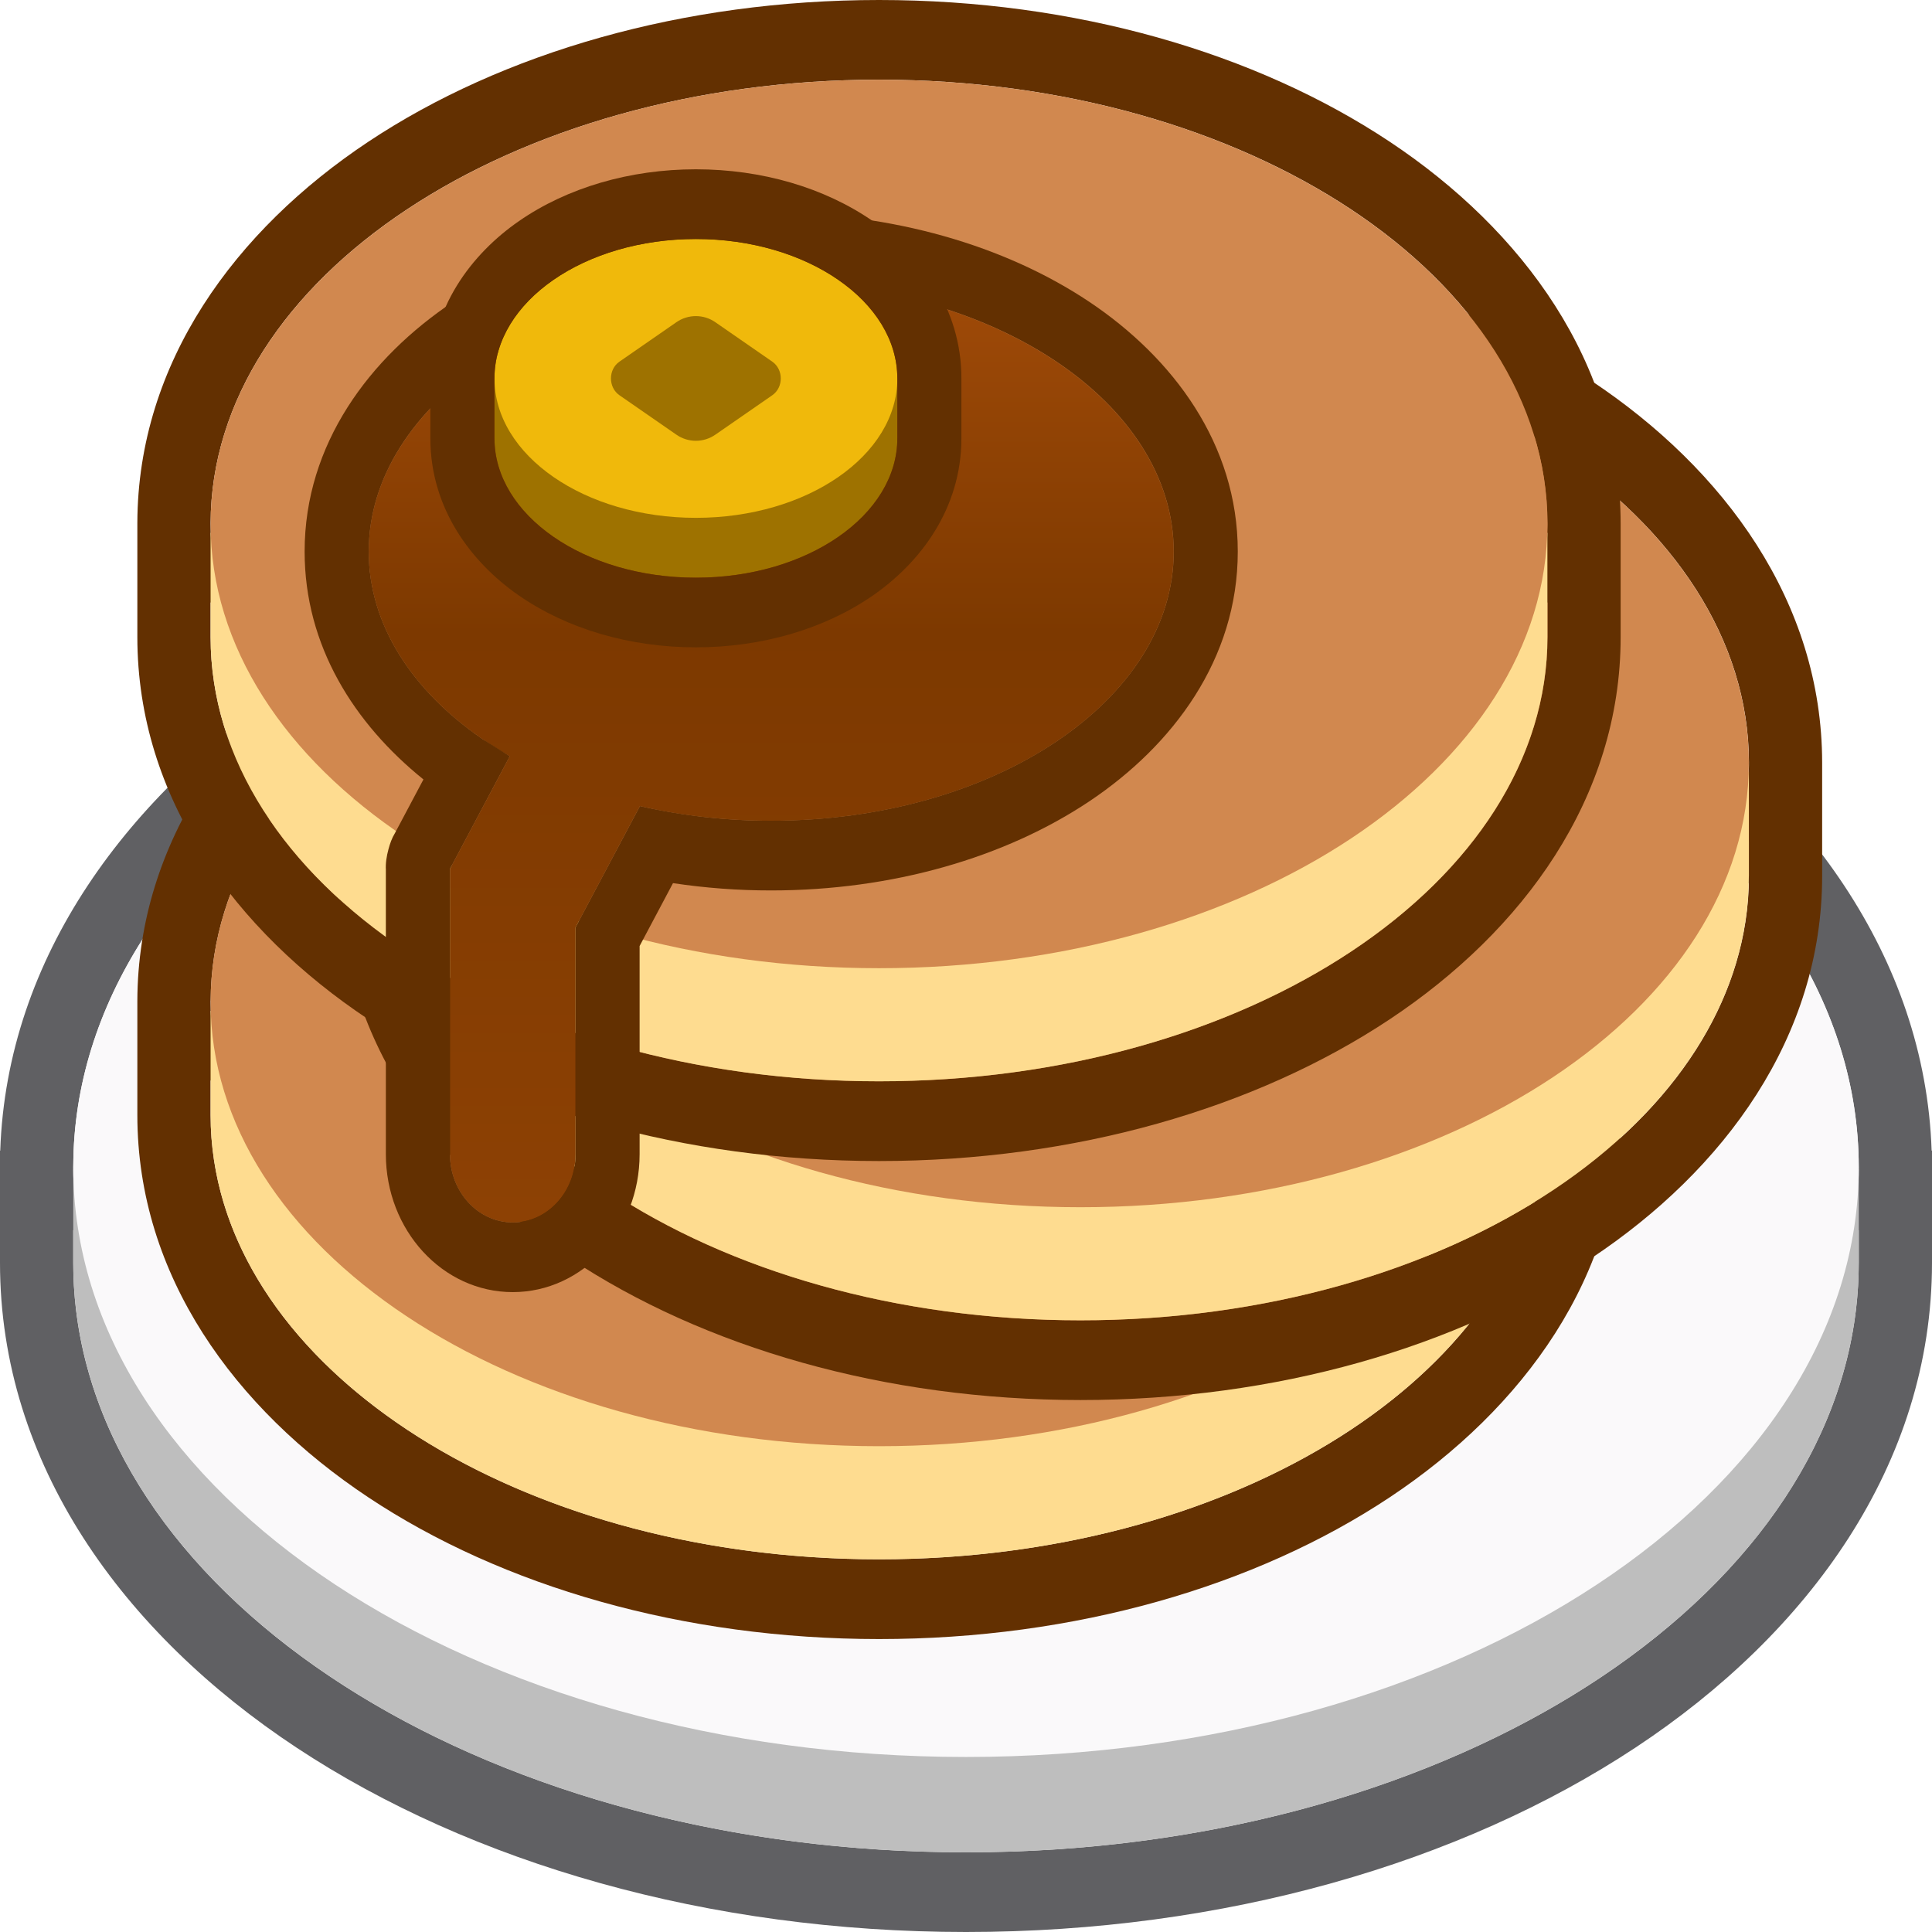
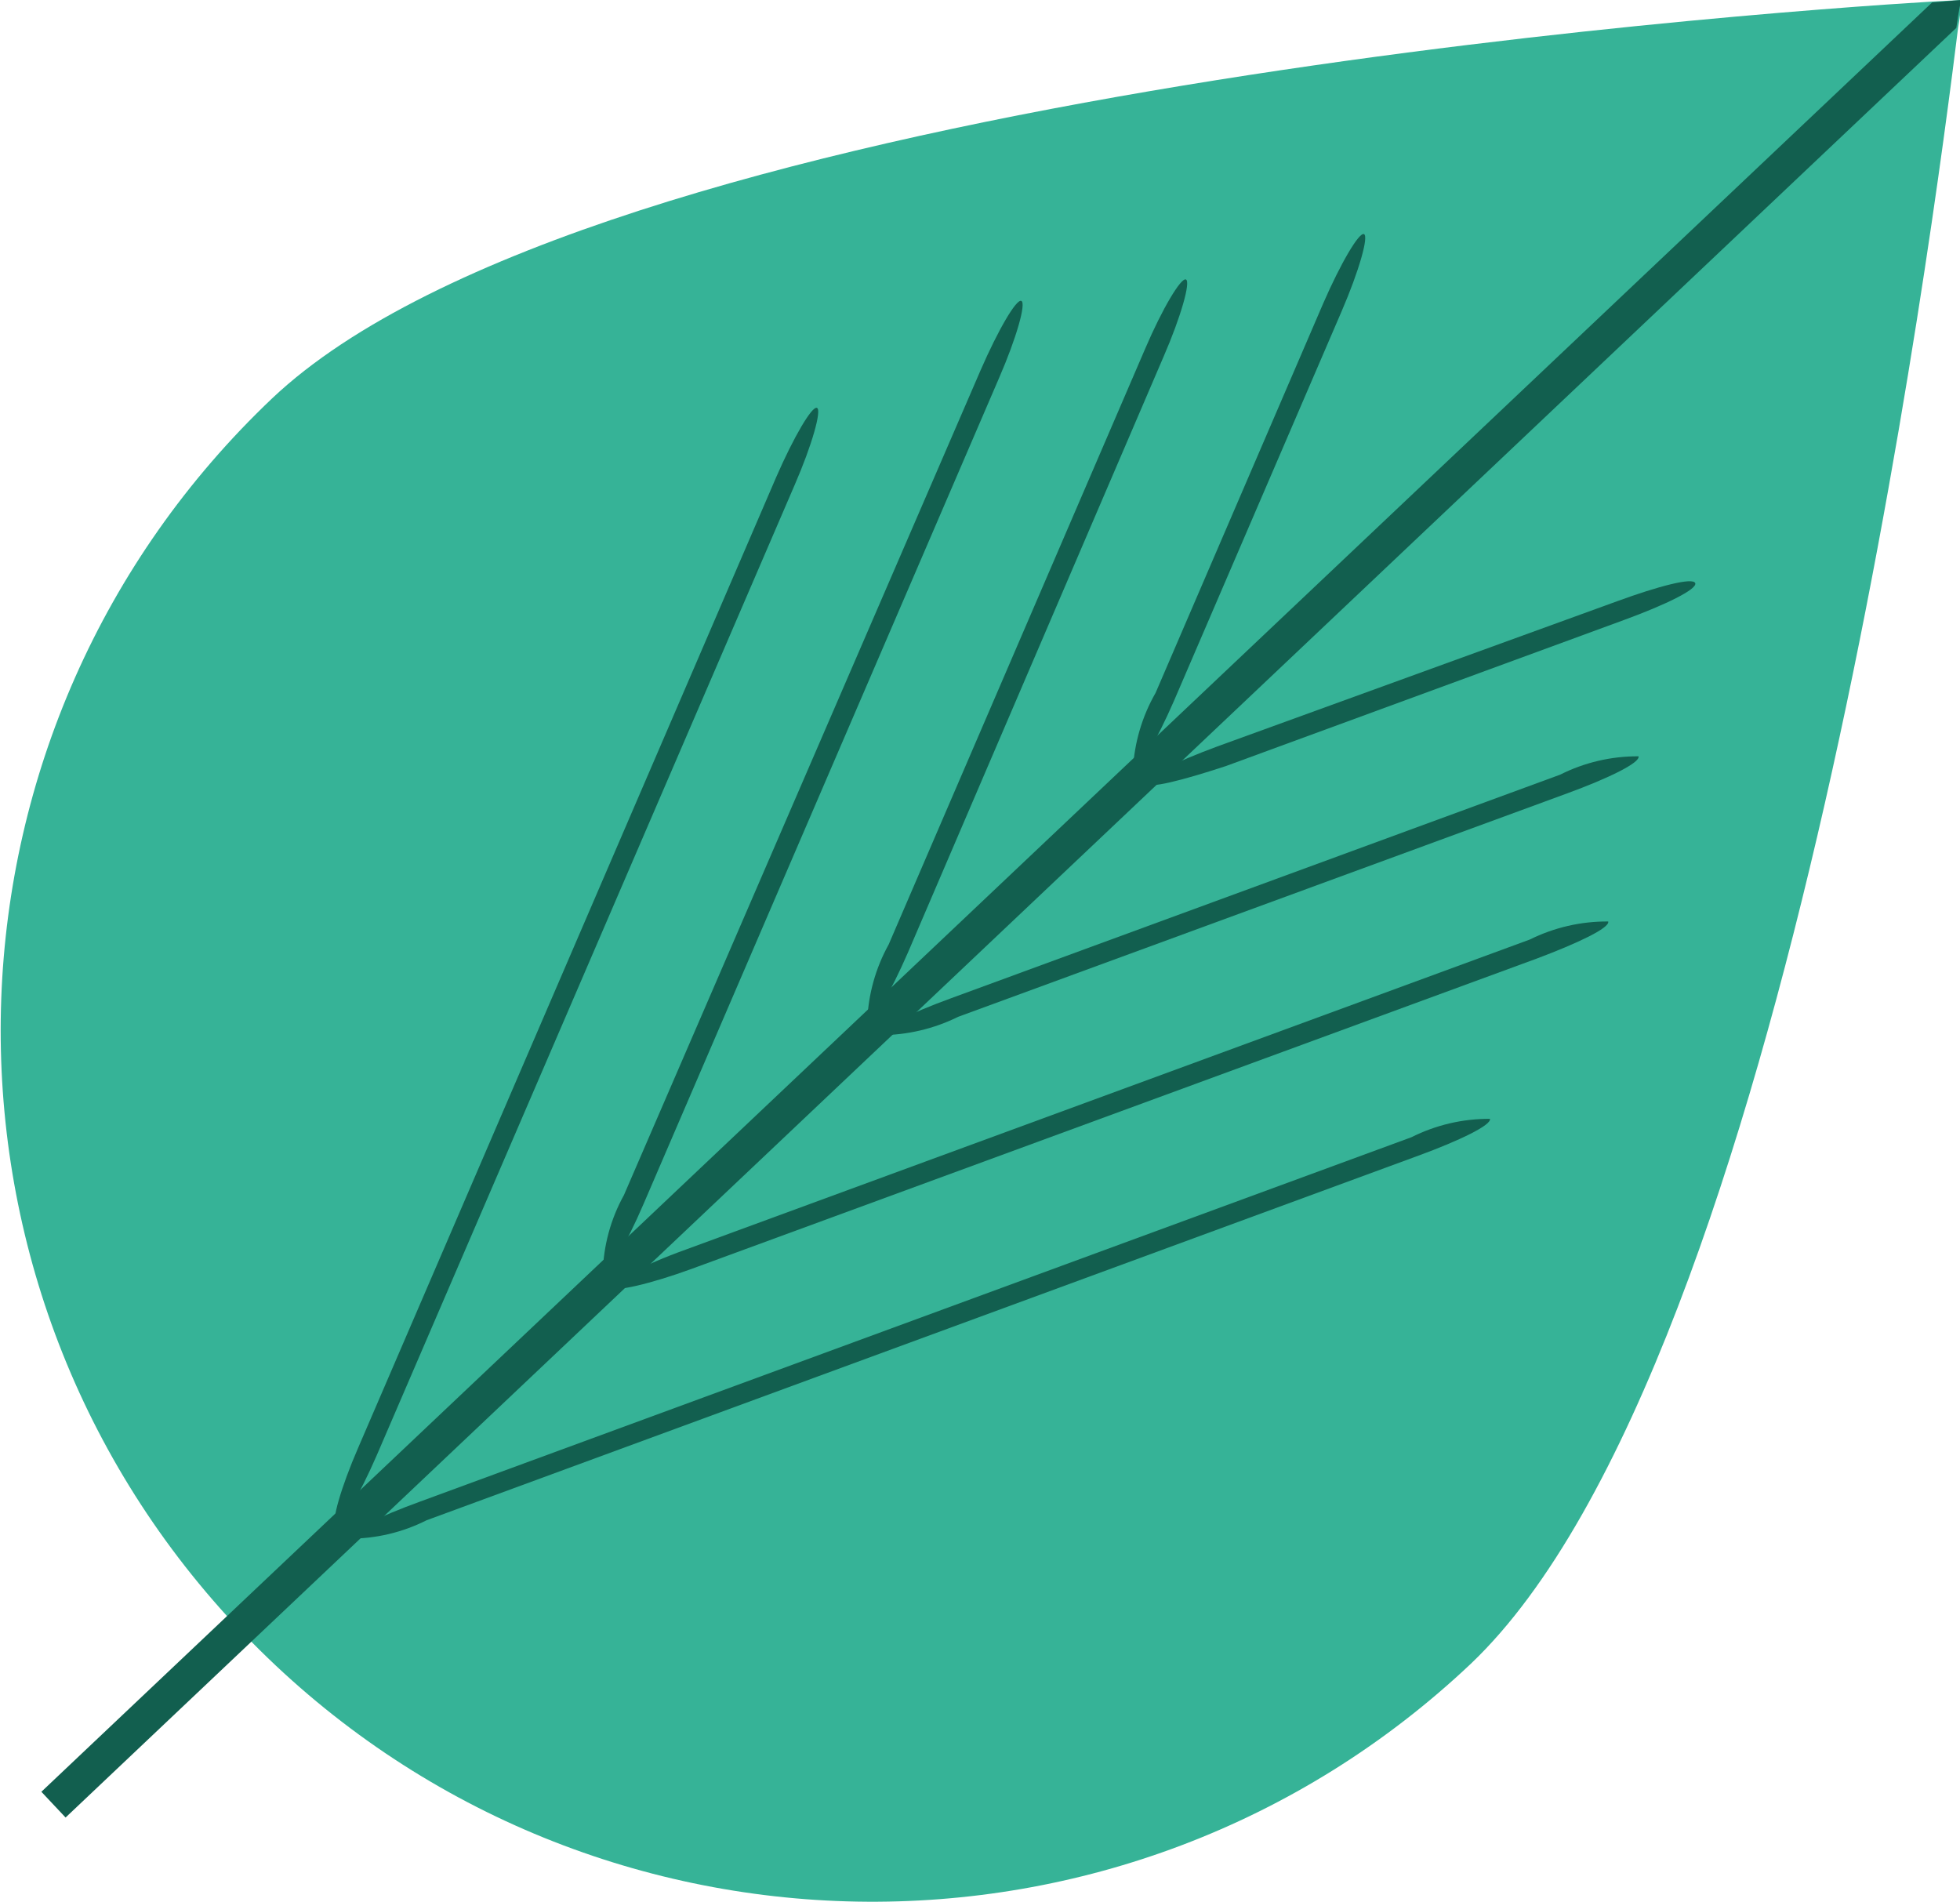
- <svg xmlns="http://www.w3.org/2000/svg" width="64" height="64" fill="none">
-   <style>.B{fill-rule:evenodd}.C{fill:#633001}.D{fill:#fedc90}.E{fill:#d1884f}</style>
-   <path d="M2.438 38.115l-.012.556c0 .704.056 1.398.166 2.083h-.166v1.077a13.12 13.12 0 0 0 .093 1.562C3.725 53.45 16.463 61.36 32 61.36s28.275-7.912 29.48-17.967a13.11 13.11 0 0 0 .093-1.562v-1.077h-.166a13.13 13.13 0 0 0 .166-2.083 13.2 13.2 0 0 0-.012-.556C61.116 27.587 48.05 19.143 32 19.143S2.884 27.587 2.438 38.115zm-2.43 0c.22-6.424 4.233-11.82 9.82-15.51 5.79-3.824 13.635-6.103 22.17-6.103s16.38 2.28 22.17 6.103c5.586 3.69 9.6 9.085 9.82 15.51H64v3.716c0 6.67-4.082 12.27-9.83 16.065C48.38 61.72 40.536 64 32 64s-16.38-2.28-22.17-6.103C4.082 54.102 0 48.5 0 41.832v-3.716h.01z" fill="#606063" class="B" />
-   <path d="M61.574 41.832c0 10.786-13.24 19.53-29.574 19.53S2.427 52.618 2.427 41.832V38.74h59.147v3.092z" fill="#bebebe" />
-   <path d="M61.574 38.672c0 10.786-13.24 19.53-29.574 19.53S2.427 49.458 2.427 38.672 15.667 19.143 32 19.143s29.574 8.743 29.574 19.53z" fill="#faf9fa" />
-   <path d="M6.977 33.155v.037a10.01 10.01 0 0 0 .345 2.602h-.345v1.144c0 .505.038 1.004.113 1.495 1.127 7.426 10.56 13.22 22.03 13.22s20.902-5.796 22.03-13.22a9.95 9.95 0 0 0 .113-1.495v-1.144h-.345a10.02 10.02 0 0 0 .345-2.53v-.073-.037c-.03-8.11-9.932-14.68-22.142-14.68s-22.112 6.57-22.142 14.68zm-2.427 0h0v3.783c0 5.33 3.24 9.73 7.646 12.66 4.447 2.956 10.436 4.698 16.922 4.698s12.475-1.742 16.922-4.698c4.405-2.928 7.646-7.327 7.646-12.66v-3.746c0-5.33-3.24-9.73-7.646-12.658-4.447-2.956-10.436-4.698-16.922-4.698s-12.475 1.742-16.922 4.698c-4.395 2.92-7.632 7.307-7.646 12.622z" class="B C" />
-   <path d="M51.26 36.938c0 8.128-9.913 14.717-22.142 14.717S6.976 45.066 6.976 36.938v-3.453H51.26v3.453z" class="D" />
-   <path d="M51.26 33.19c0 8.128-9.913 14.717-22.142 14.717S6.976 41.32 6.976 33.19 16.9 18.474 29.118 18.474 51.26 25.063 51.26 33.19z" class="E" />
-   <path d="M13.65 25.237v.037a10.01 10.01 0 0 0 .345 2.602h-.345v1.144c0 .505.038 1.004.113 1.495 1.127 7.426 10.56 13.222 22.03 13.222s20.902-5.796 22.03-13.222a9.96 9.96 0 0 0 .113-1.495v-1.144h-.345c.22-.822.34-1.667.345-2.53v-.073-.037c-.03-8.11-9.932-14.68-22.142-14.68s-22.112 6.57-22.142 14.68zm-2.426 0h0v3.783c0 5.33 3.24 9.73 7.647 12.66 4.447 2.956 10.436 4.698 16.922 4.698s12.475-1.742 16.922-4.698c4.405-2.928 7.646-7.327 7.646-12.66v-3.746c0-5.33-3.24-9.73-7.646-12.66-4.447-2.956-10.436-4.698-16.922-4.698S23.316 9.66 18.87 12.615c-4.395 2.92-7.632 7.307-7.646 12.622z" class="B C" />
-   <path d="M57.933 29.02c0 8.128-9.913 14.717-22.142 14.717S13.65 37.148 13.65 29.02v-3.453h44.284v3.453z" class="D" />
-   <path d="M57.933 25.274c0 8.128-9.913 14.717-22.142 14.717S13.65 33.402 13.65 25.274s9.913-14.717 22.142-14.717 22.142 6.59 22.142 14.717z" class="E" />
-   <path d="M6.977 17.32v.037a10.01 10.01 0 0 0 .345 2.602h-.345v1.144c0 .505.038 1.004.113 1.495 1.127 7.426 10.56 13.22 22.03 13.22s20.902-5.796 22.03-13.22a9.95 9.95 0 0 0 .113-1.495V19.96h-.345a10.02 10.02 0 0 0 .345-2.53v-.073-.037C51.23 9.208 41.33 2.64 29.12 2.64S7.006 9.208 6.977 17.32zm-2.427 0h0v3.783c0 5.33 3.24 9.73 7.646 12.66 4.447 2.956 10.436 4.698 16.922 4.698s12.475-1.742 16.922-4.698c4.405-2.928 7.646-7.327 7.646-12.66v-3.746c0-5.33-3.24-9.73-7.646-12.66C41.594 1.742 35.605 0 29.12 0S16.643 1.742 12.197 4.698C7.802 7.62 4.565 12.005 4.55 17.32z" class="B C" />
-   <path d="M51.26 21.103c0 8.128-9.913 14.717-22.142 14.717S6.976 29.23 6.976 21.103V17.65H51.26v3.453z" class="D" />
-   <path d="M51.26 17.356c0 8.128-9.913 14.717-22.142 14.717S6.976 25.484 6.976 17.356 16.9 2.64 29.118 2.64 51.26 9.228 51.26 17.356z" class="E" />
-   <g class="B">
-     <path d="M12.214 18.272c0 2.714 1.813 5.144 4.673 6.78l-1.982 3.733v9.448c0 1.25.93 2.262 2.08 2.262s2.08-1.013 2.08-2.262V30.72l2.132-4.016c1.363.314 2.827.485 4.35.485 7.364 0 13.333-3.992 13.333-8.916S32.9 9.356 25.547 9.356s-13.333 3.992-13.333 8.916z" fill="url(#A)" />
-     <path d="M16.887 25.05l-.91-.572c-2.33-1.605-3.762-3.794-3.762-6.207 0-4.924 5.97-8.916 13.333-8.916s13.333 3.992 13.333 8.916-5.97 8.916-13.333 8.916a19.39 19.39 0 0 1-4.35-.485l-2.132 4.016v7.514c0 1.25-.93 2.262-2.08 2.262s-2.08-1.013-2.08-2.262v-9.448l1.982-3.733zm-4.105 3.773v9.408c0 2.525 1.882 4.572 4.203 4.572s4.203-2.047 4.203-4.57v-6.895l1.106-2.083a21.73 21.73 0 0 0 3.253.242c4 0 7.74-1.082 10.54-2.953 2.764-1.848 4.916-4.708 4.916-8.272S38.85 11.85 36.087 10c-2.798-1.87-6.53-2.953-10.54-2.953S17.805 8.13 15.007 10c-2.764 1.848-4.916 4.708-4.916 8.27 0 3.128 1.647 5.704 3.936 7.55l-.945 1.78c-.1.164-.162.34-.213.53-.062.228-.1.462-.086.694z" class="C" />
-   </g>
-   <g fill="#9e7200">
-     <path d="M16.38 14.516c0 2.55 2.988 4.62 6.673 4.62s6.673-2.068 6.673-4.62-2.988-4.62-6.673-4.62-6.673 2.068-6.673 4.62z" />
-     <path d="M16.38 12.536h13.346v1.98H16.38v-1.98z" />
-   </g>
-   <path d="M16.38 12.536c0 2.55 2.988 4.618 6.673 4.618s6.673-2.068 6.673-4.618-2.988-4.62-6.673-4.62-6.673 2.068-6.673 4.62z" fill="#f0b90b" />
-   <path d="M20.52 11.98l1.88-1.302a1.13 1.13 0 0 1 1.303 0l1.88 1.302c.375.26.375.854 0 1.113l-1.88 1.302a1.13 1.13 0 0 1-1.303 0l-1.88-1.302c-.375-.26-.375-.854 0-1.113z" fill="#9e7200" />
-   <path d="M17.194 7.322c1.597-1.106 3.674-1.714 5.858-1.714s4.26.608 5.858 1.714c1.572 1.088 2.938 2.875 2.938 5.214v1.98c0 2.34-1.366 4.126-2.938 5.214-1.597 1.105-3.674 1.714-5.858 1.714s-4.26-.608-5.858-1.714c-1.572-1.088-2.938-2.875-2.938-5.214v-1.98c0-2.34 1.366-4.126 2.938-5.214zm5.858.596c-3.685 0-6.673 2.068-6.673 4.62v1.98c0 2.55 2.988 4.62 6.673 4.62s6.673-2.068 6.673-4.62v-1.98c0-2.55-2.988-4.62-6.673-4.62z" class="B C" />
-   <defs>
-     <linearGradient id="A" x1="25.691" y1="9.655" x2="25.691" y2="40.261" gradientUnits="userSpaceOnUse">
-       <stop stop-color="#9f4a08" />
-       <stop offset=".37" stop-color="#7d3900" />
-       <stop offset="1" stop-color="#8d4104" />
-     </linearGradient>
-   </defs>
+ <svg xmlns="http://www.w3.org/2000/svg" viewBox="0 0 63.96 62.06">
+   <path d="M48,55.29a28.44,28.44,0,0,1-39.78-.7l-.79-.83A28.43,28.43,0,0,1,8.88,14C19.3,4.14,56.83,1.43,63.07,1.05L64,1s0,.32-.1.89C63.13,8.09,58.37,45.42,48,55.29Z" transform="translate(0 -1)" fill="#36b397" />
+   <path d="M63.84,1.91,2.14,60.31l-.79-.84L63.05,1.08,64,1S63.92,1.32,63.84,1.91Z" transform="translate(0 -1)" fill="#125f4f" />
+   <path d="M38.31,23.87c-.57,1.31-1.17,2.33-1.34,2.26a5.63,5.63,0,0,1,.74-2.52L43.18,10.9c.57-1.31,1.17-2.33,1.33-2.26s-.16,1.2-.73,2.52Z" transform="translate(0 -1)" fill="#125f4f" />
+   <path d="M29.63,32.08c-.57,1.31-1.16,2.33-1.33,2.25A5.61,5.61,0,0,1,29,31.82l8.37-19.44c.56-1.31,1.17-2.33,1.33-2.26s-.16,1.21-.73,2.52Z" transform="translate(0 -1)" fill="#125f4f" />
+   <path d="M21,40.29c-.56,1.31-1.17,2.33-1.33,2.26A5.51,5.51,0,0,1,20.36,40L32,13.08c.57-1.31,1.17-2.34,1.33-2.26s-.16,1.21-.73,2.52Z" transform="translate(0 -1)" fill="#125f4f" />
+   <path d="M12.29,48.5c-.57,1.31-1.17,2.33-1.33,2.26s.16-1.21.73-2.52L25.33,16.57c.57-1.31,1.17-2.33,1.33-2.26s-.16,1.21-.73,2.52Z" transform="translate(0 -1)" fill="#125f4f" />
+   <path d="M39.72,25.36c-1.35.5-2.39,1-2.33,1.2S38.6,26.46,40,26l13-4.77c1.34-.49,2.39-1,2.32-1.2s-1.21.1-2.55.59Z" transform="translate(0 -1)" fill="#125f4f" />
+   <path d="M31.05,33.57c-1.35.49-2.39,1-2.34,1.21a5.78,5.78,0,0,0,2.56-.6l19.87-7.29c1.34-.49,2.39-1,2.33-1.21a5.62,5.62,0,0,0-2.56.6Z" transform="translate(0 -1)" fill="#125f4f" />
+   <path d="M22.37,41.78C21,42.27,20,42.82,20,43s1.22-.1,2.56-.59L50.15,32.28c1.33-.5,2.39-1,2.33-1.21a5.67,5.67,0,0,0-2.56.59Z" transform="translate(0 -1)" fill="#125f4f" />
+   <path d="M13.71,50c-1.35.49-2.4,1-2.34,1.21a5.59,5.59,0,0,0,2.55-.6L46.29,38.71c1.34-.49,2.39-1,2.33-1.2a5.64,5.64,0,0,0-2.56.6Z" transform="translate(0 -1)" fill="#125f4f" />
</svg>
